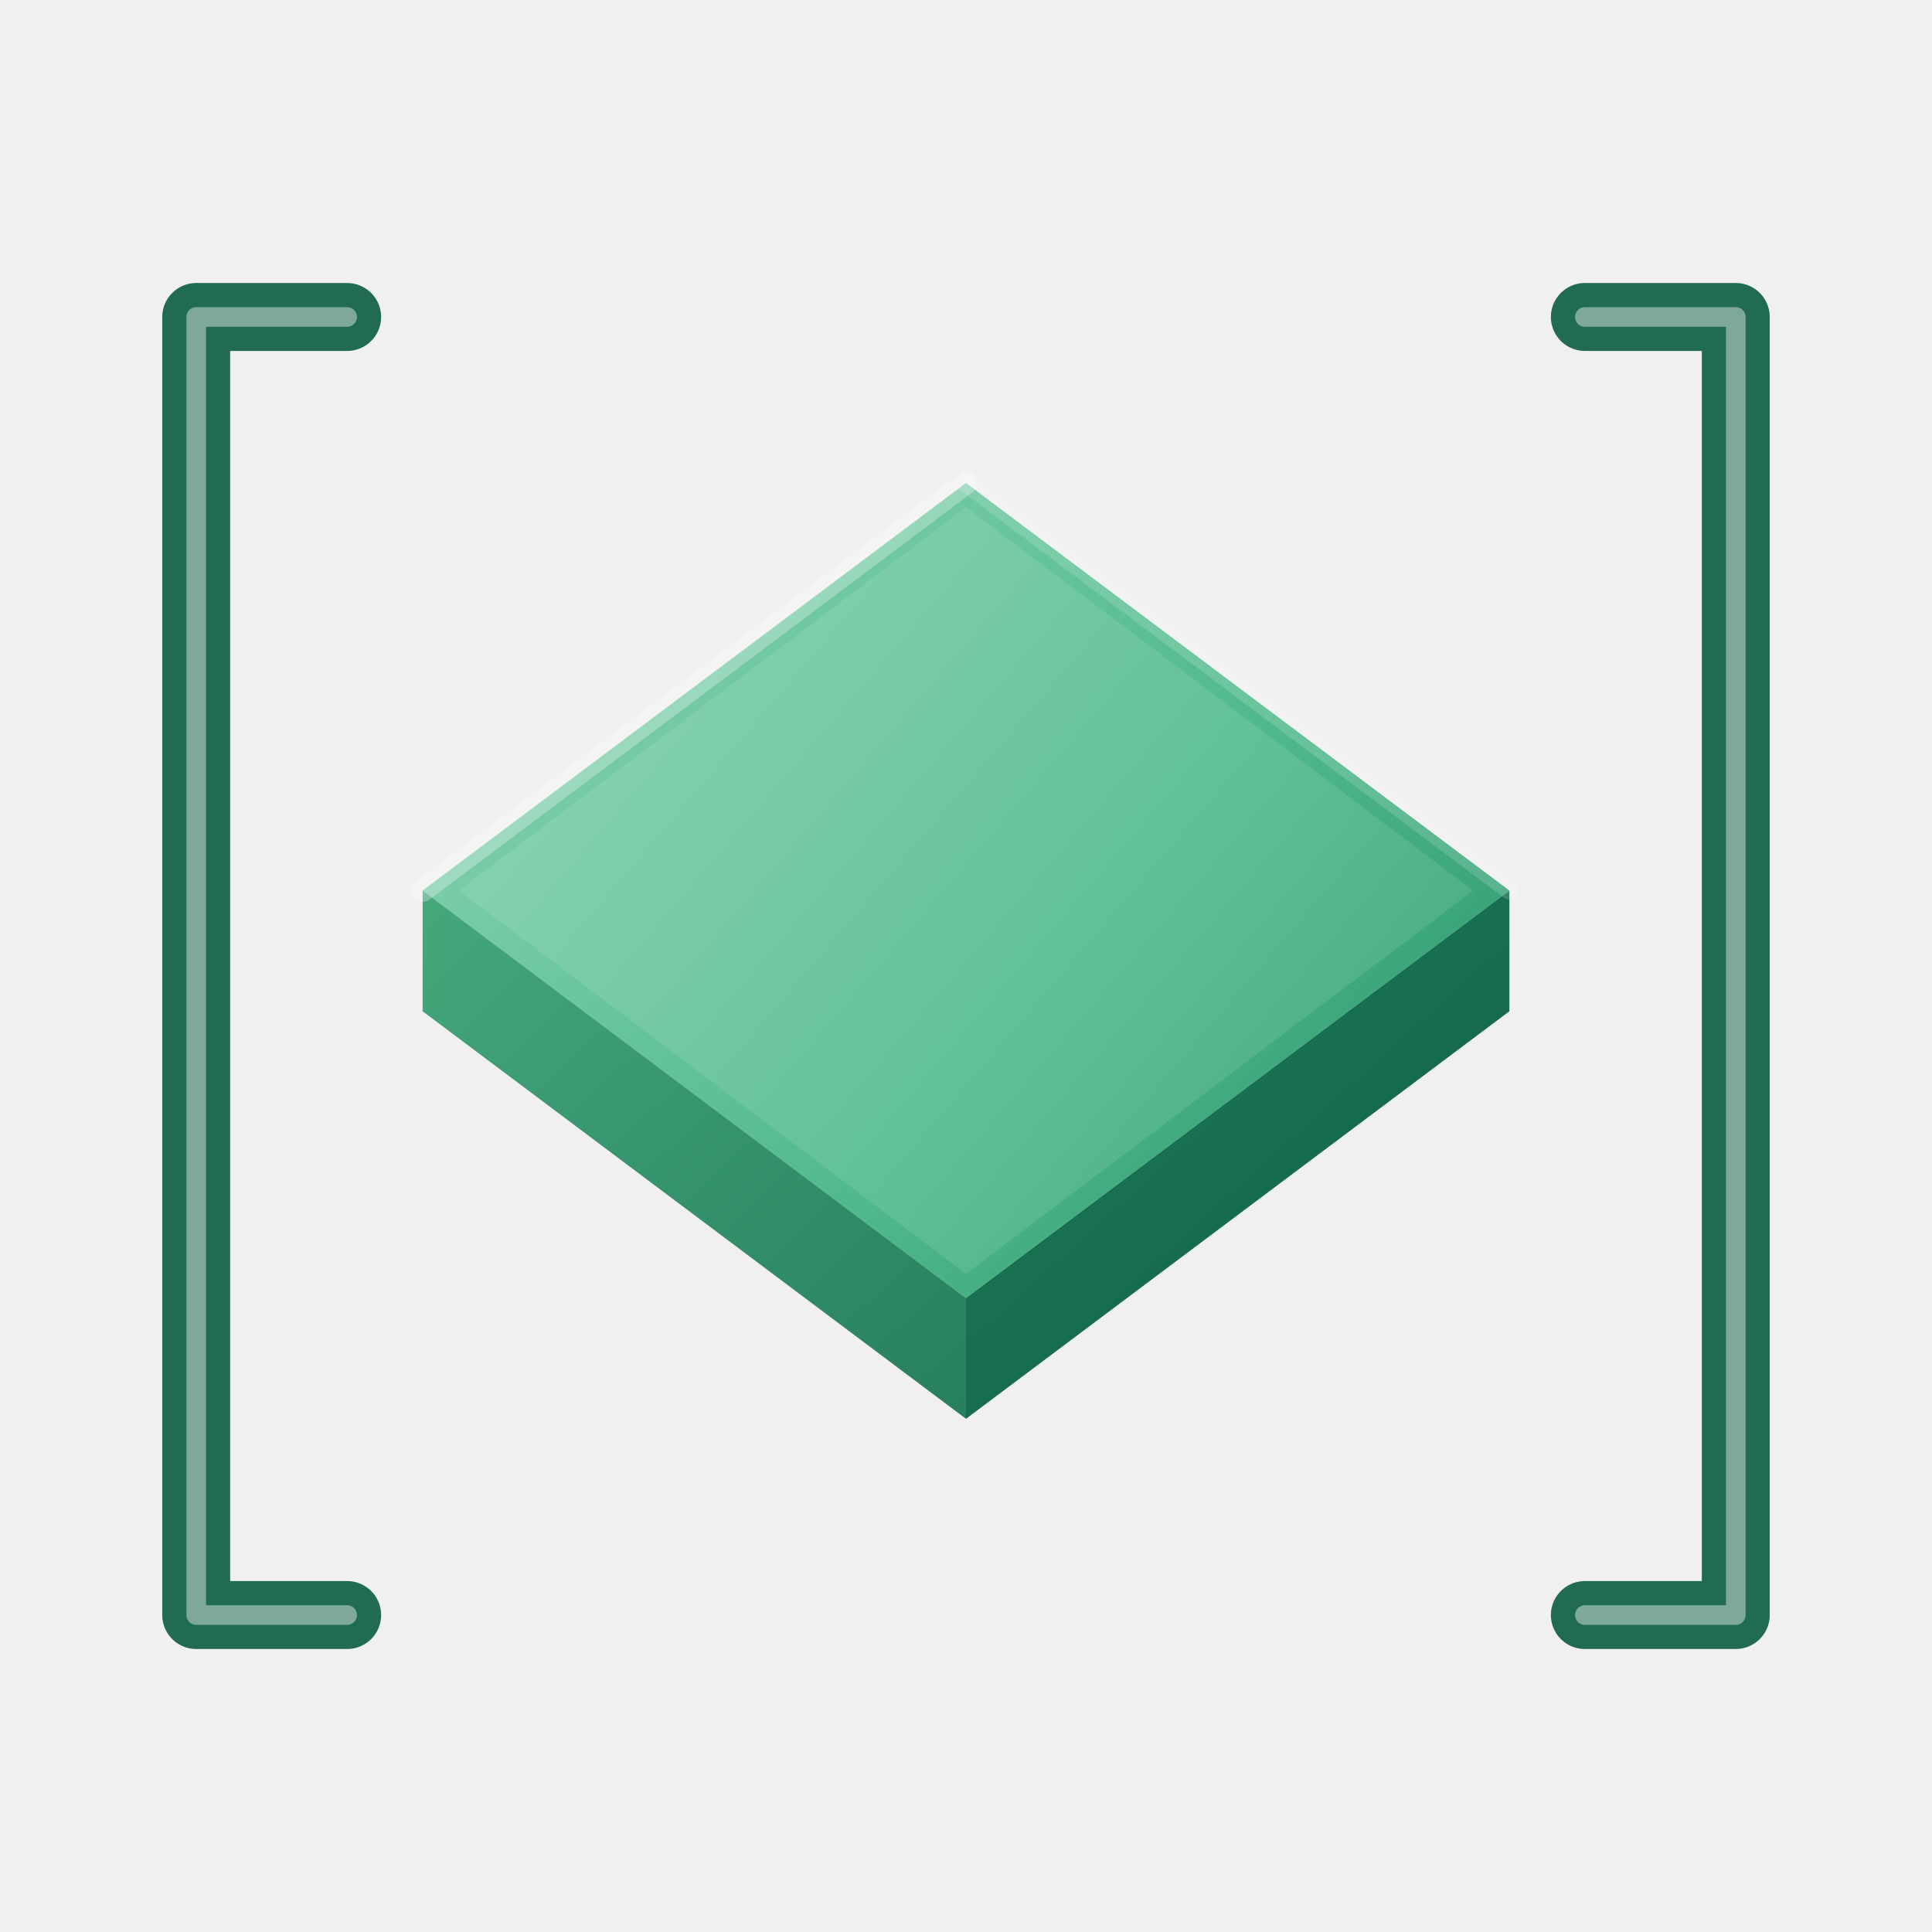
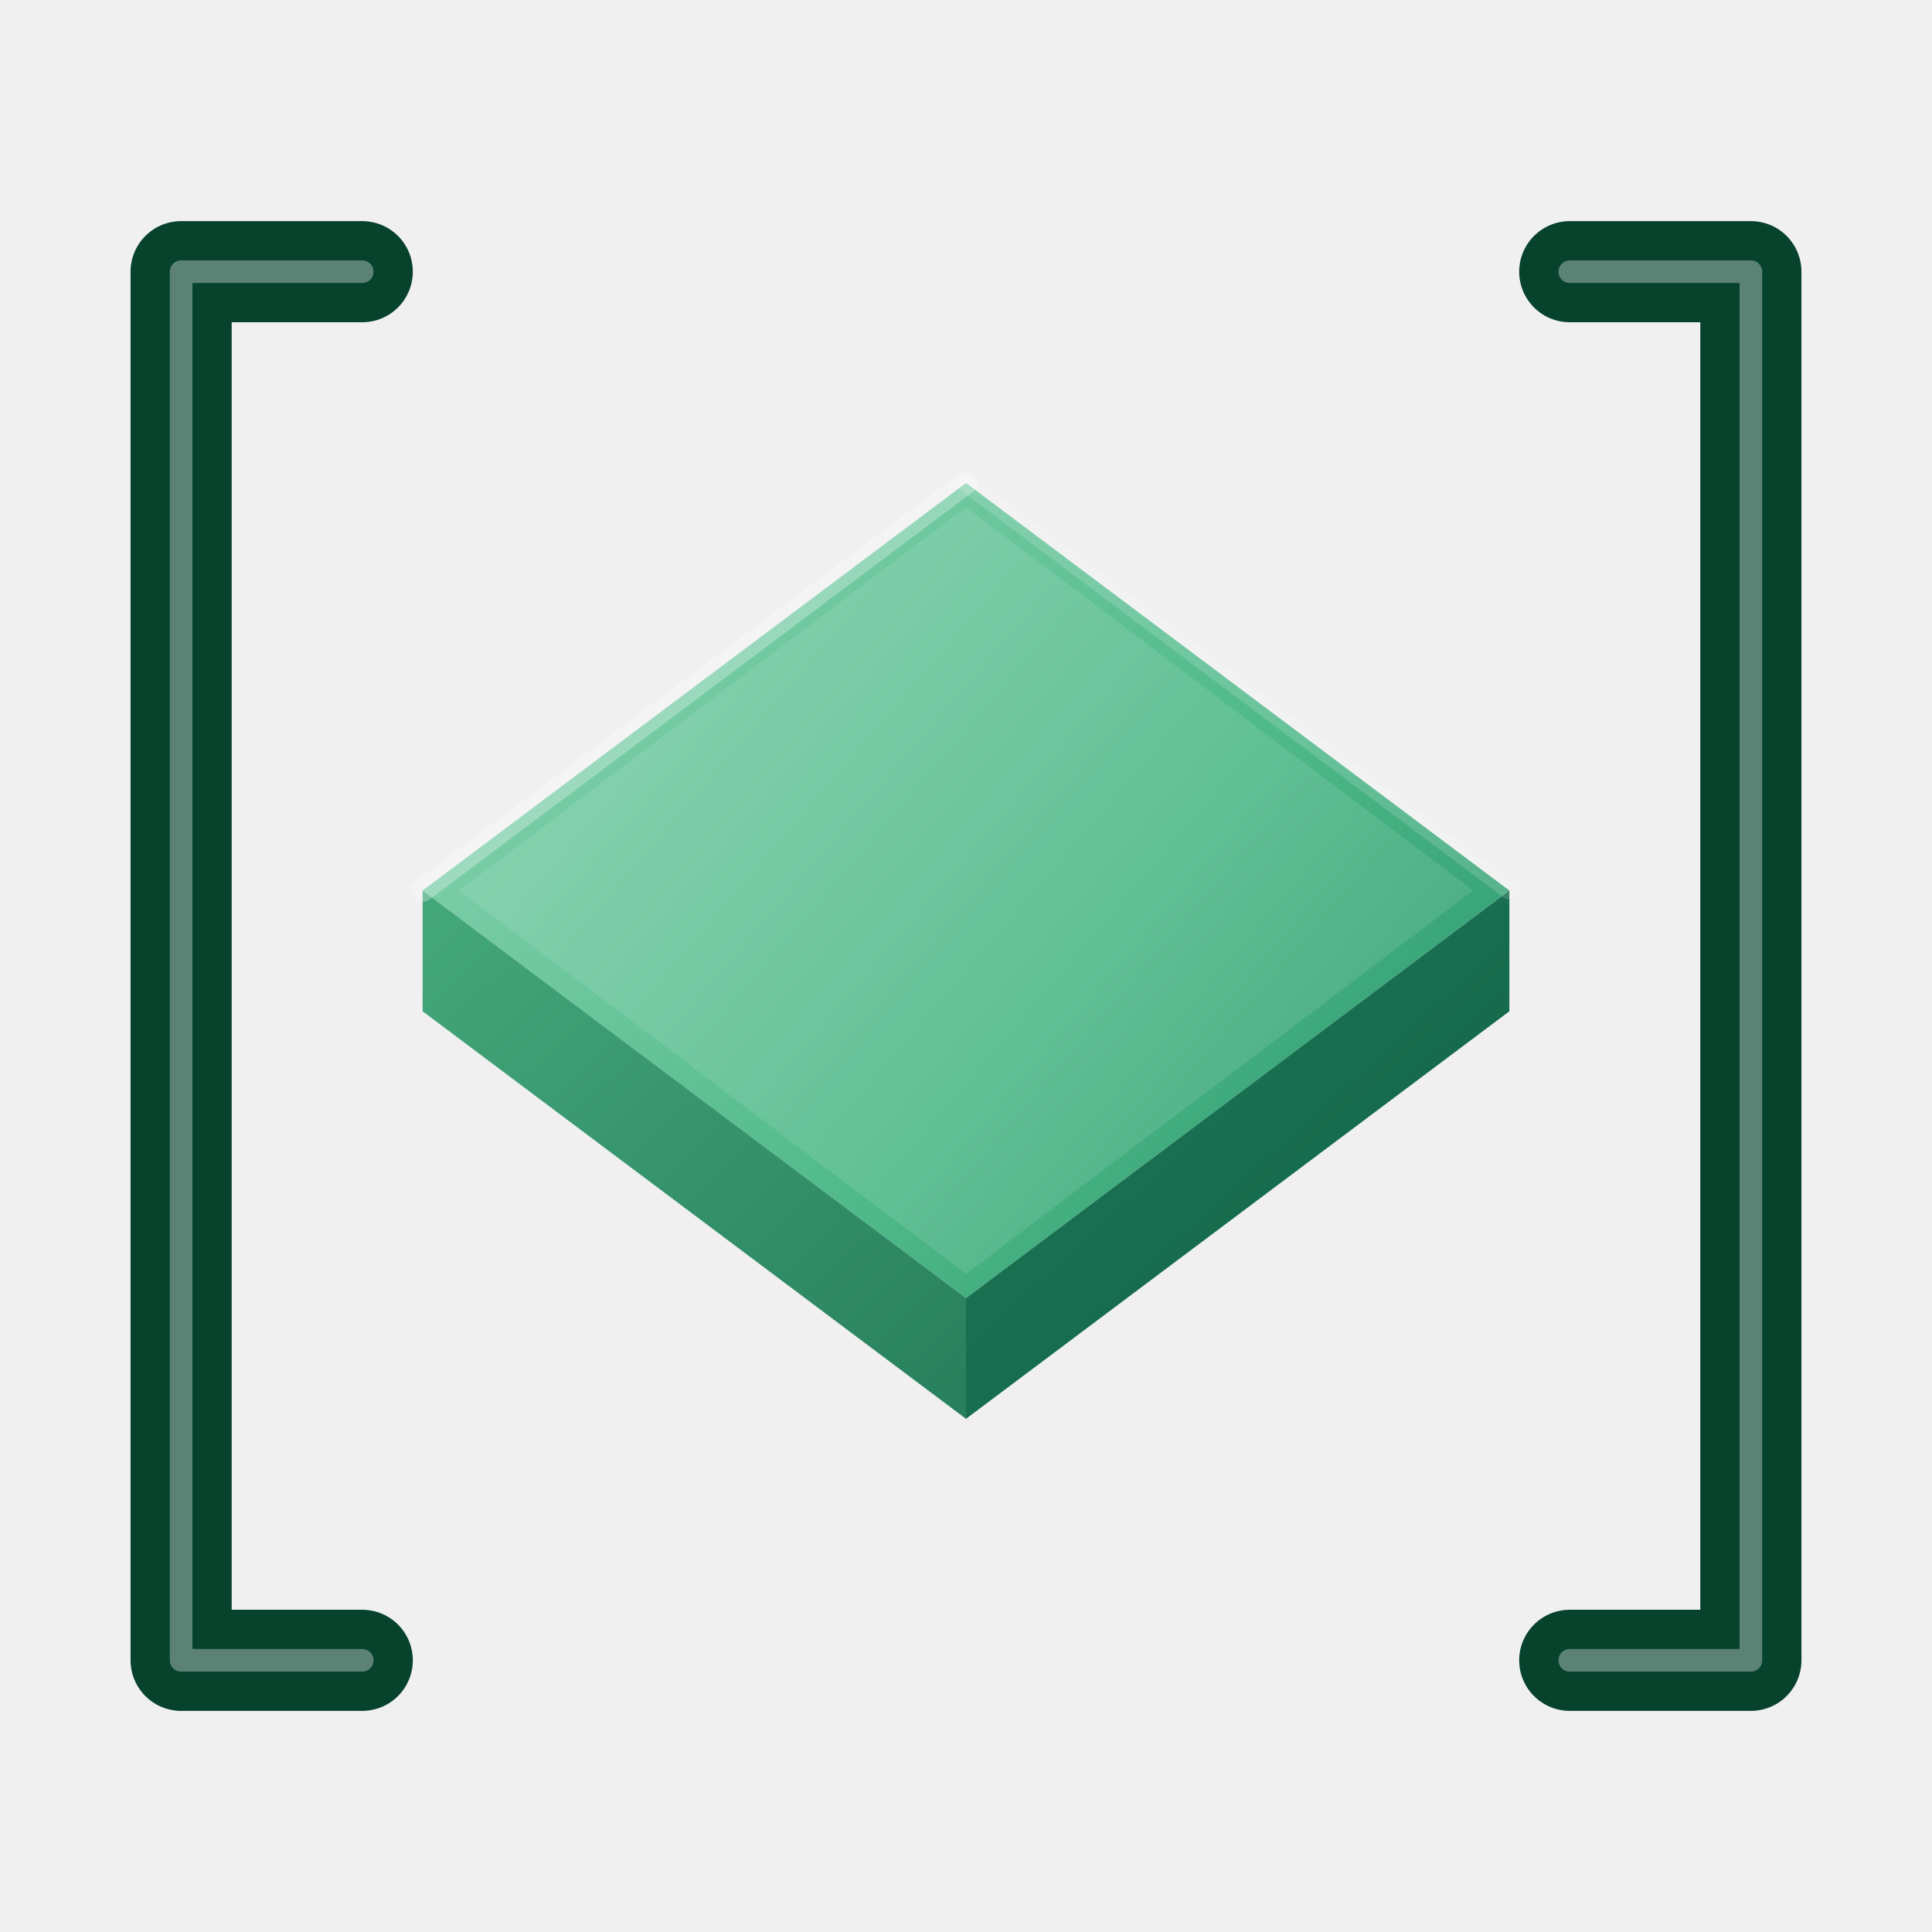
<svg xmlns="http://www.w3.org/2000/svg" width="64" height="64" viewBox="0 0 64 64" fill="none" shape-rendering="geometricPrecision" role="img" aria-labelledby="title desc">
  <defs>
    <linearGradient id="top" gradientUnits="userSpaceOnUse" x1="15" y1="15" x2="50" y2="45">
      <stop offset="0%" stop-color="#8DD6B5" />
      <stop offset="58%" stop-color="#4FB98A" />
      <stop offset="100%" stop-color="#238F66" />
    </linearGradient>
    <linearGradient id="left" gradientUnits="userSpaceOnUse" x1="14" y1="28" x2="34" y2="49">
      <stop offset="0%" stop-color="#46A97D" />
      <stop offset="100%" stop-color="#237B59" />
    </linearGradient>
    <linearGradient id="right" gradientUnits="userSpaceOnUse" x1="31" y1="28" x2="50" y2="49">
      <stop offset="0%" stop-color="#217C5C" />
      <stop offset="100%" stop-color="#0E5F43" />
    </linearGradient>
    <linearGradient id="rear" gradientUnits="userSpaceOnUse" x1="16" y1="12" x2="47" y2="38">
      <stop offset="0%" stop-color="#BCDDF6" />
      <stop offset="100%" stop-color="#6DA9DB" />
    </linearGradient>
  </defs>
  <g opacity="1.0">
    <polygon points="32,16.0 50,29.5 32,43.0 14,29.5" fill="url(#top)" />
    <polygon points="14,29.5 32,43.0 32,47.0 14,33.5" fill="url(#left)" />
    <polygon points="32,43.0 50,29.5 50,33.5 32,47.0" fill="url(#right)" />
    <polygon points="32,16.8 48.8,29.5 32,42.2 15.2,29.5" fill="#FFFFFF" opacity=".10" />
    <path d="M32 16.0L14 29.5" stroke="#FFFFFF" stroke-opacity=".28" stroke-width=".75" stroke-linecap="round" />
    <path d="M32 16.0L50 29.5" stroke="#FFFFFF" stroke-opacity=".15" stroke-width=".60" stroke-linecap="round" />
  </g>
-   <g id="array-brackets" fill="none" stroke="#0E5F43" stroke-width="2.25" stroke-linecap="round" stroke-linejoin="round" opacity=".92">
-     <path d="M11.5 10.5H6.5V53.5H11.5" />
-     <path d="M52.5 10.5H57.5V53.5H52.5" />
+   <g id="array-brackets" fill="none" stroke="#07422D" stroke-width="3.35" stroke-linecap="round" stroke-linejoin="round" opacity="1">
+     <path d="M12 9H6V55H12" />
+     <path d="M52 9H58V55H52" />
  </g>
-   <g id="array-bracket-highlights" fill="none" stroke="#FFFFFF" stroke-width=".65" stroke-linecap="round" stroke-linejoin="round" opacity=".42">
-     <path d="M11.5 10.5H6.5V53.5H11.5" />
-     <path d="M52.5 10.5H57.5V53.5H52.5" />
+   <g id="array-bracket-highlights" fill="none" stroke="#FFFFFF" stroke-width=".75" stroke-linecap="round" stroke-linejoin="round" opacity=".34">
+     <path d="M12 9H6V55H12" />
+     <path d="M52 9H58V55H52" />
  </g>
</svg>
